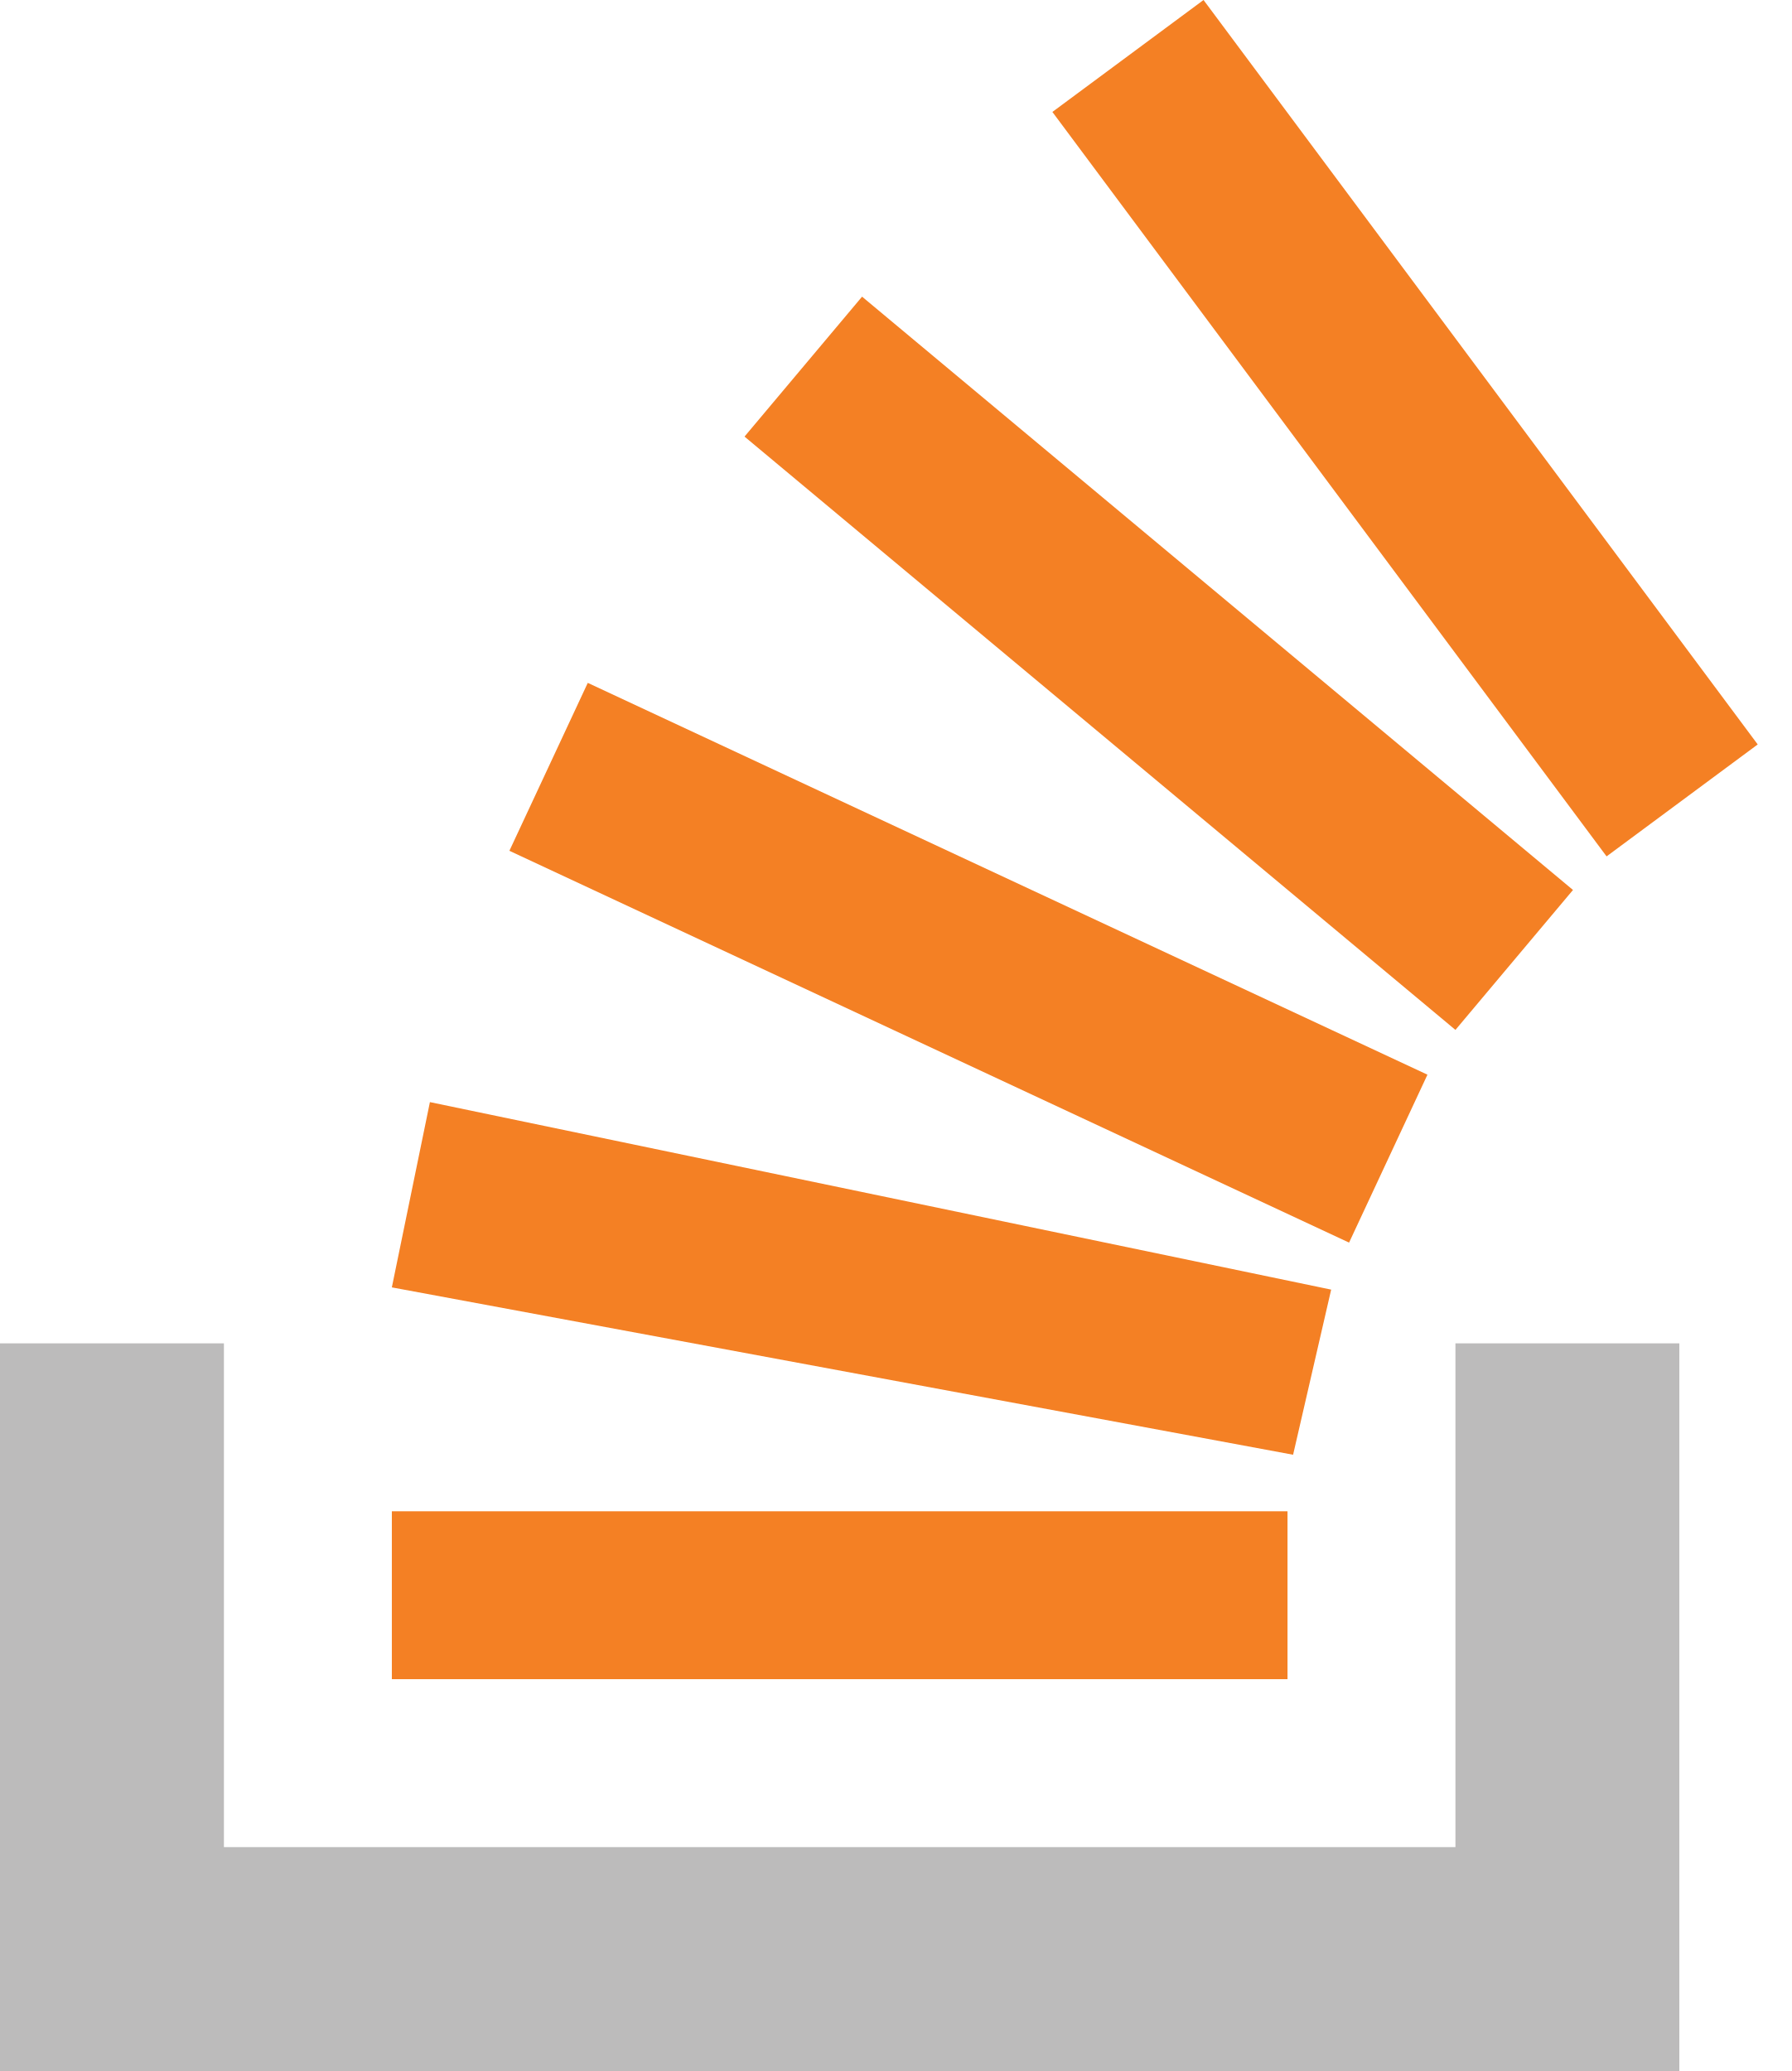
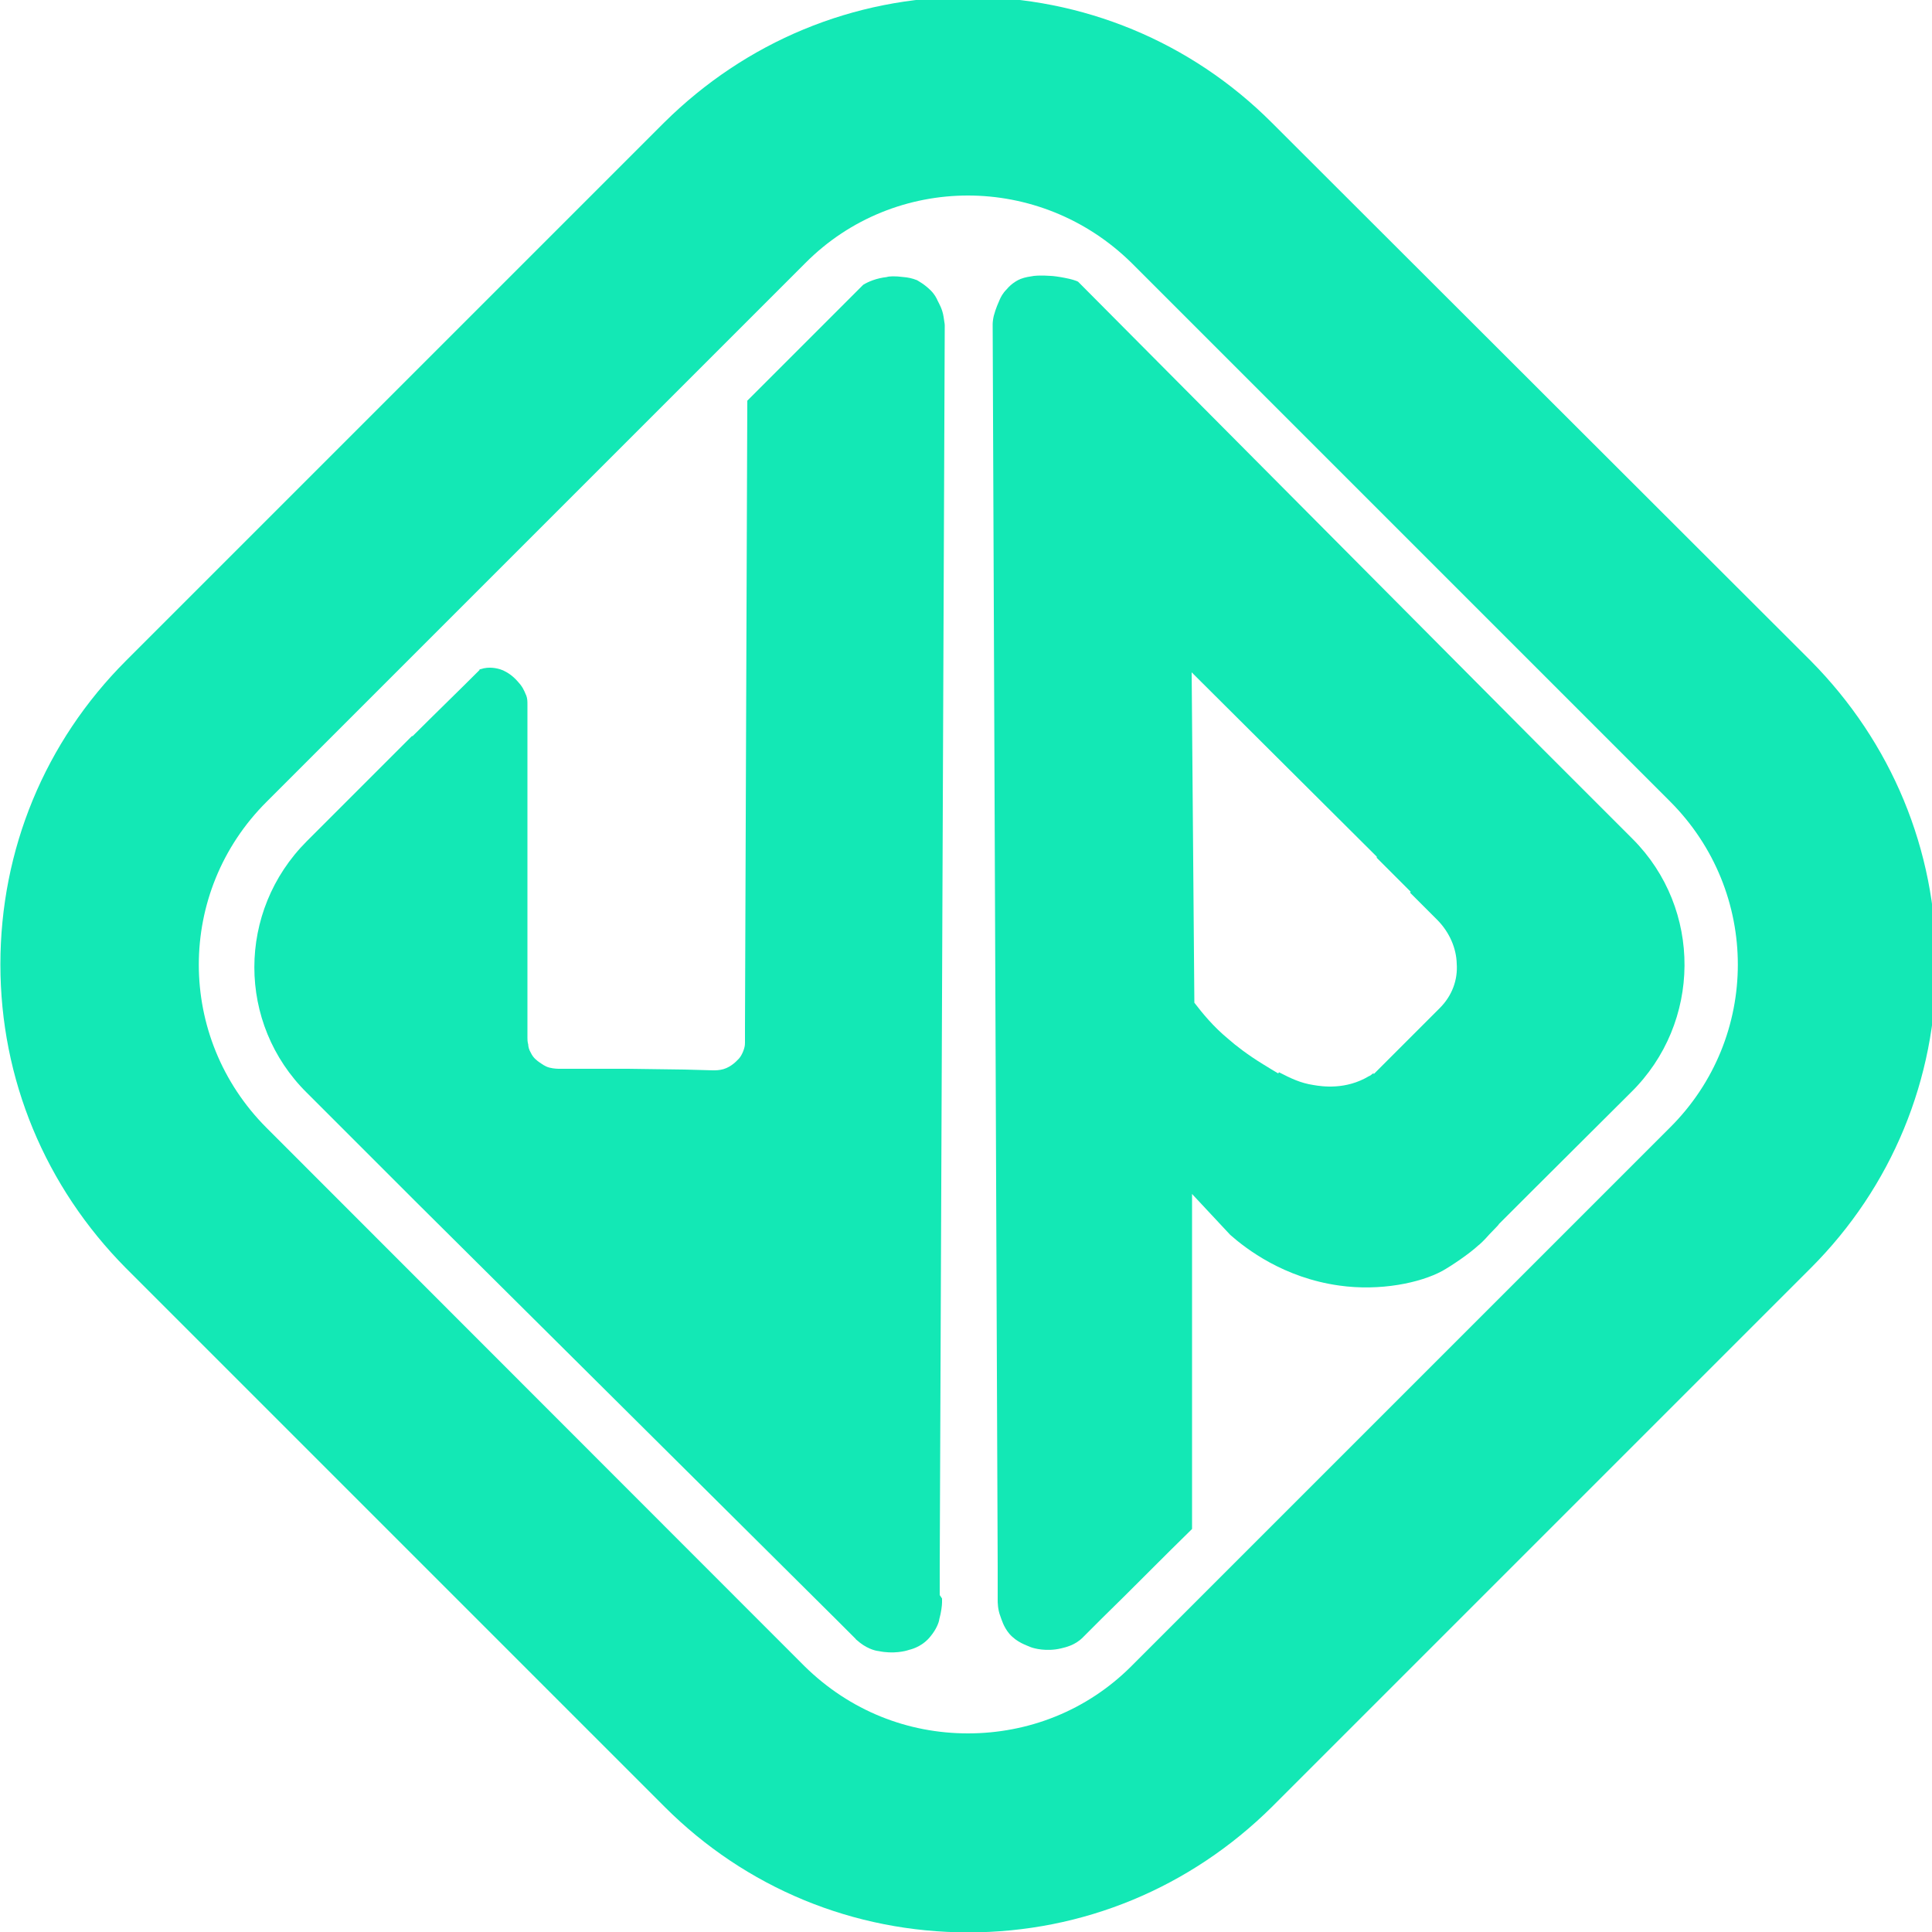
- <svg xmlns="http://www.w3.org/2000/svg" width="32" height="37" viewBox="0 0 32 37" fill="none">
-   <path d="M26 33V24H30V37H0V24H4V33H26Z" fill="#BCBBBB" />
-   <path d="M21.5 0L18.8 2L28.7 15.3L31.4 13.3L21.5 0ZM26 18.4L13.3 7.8L15.4 5.3L28.1 15.9L26 18.4ZM9.1 15.2L24.1 22.2L25.5 19.2L10.5 12.2L9.1 15.2ZM23.1 25.99L23.78 23.04L7.68 19.69L7 23L23.1 25.99V25.99ZM23 30H7V27H23V30Z" fill="#F48024" />
+ <svg xmlns="http://www.w3.org/2000/svg" version="1.1" id="Layer_1" x="0px" y="0px" viewBox="0 0 500 500" fill="#13e8b5" xml:space="preserve">
+   <g>
+     <path id="logo_U" d="M243.2,412.8v-7.3l1.3-321.3c0-0.5-0.2-1.3-0.3-2.2c-0.3-2-1.2-3.5-1.5-4.1c-0.3-0.7-0.8-1.7-1.8-2.7   c-1.7-1.7-3.3-2.5-3.6-2.7c-1.3-0.5-2.3-0.7-3.5-0.8c-2.2-0.3-3.8-0.2-4.3,0c-2.7,0.3-4.8,1.2-6.1,2c-9.9,9.9-19.9,19.9-30,30   L192.8,266v3.8c0,0.3,0,0.8-0.2,1.5c-0.5,1.7-1.3,2.7-1.8,3.1c0,0-1.5,1.7-3.6,2.3c-1,0.3-2.2,0.3-2.2,0.3c-0.2,0-0.5,0-0.5,0   l-7.3-0.2l-14.7-0.2h-16.9c-0.2,0-0.5,0-0.7,0c-0.5,0-1.5,0-2.7-0.3c-1.2-0.3-2-1-2.5-1.3c-0.7-0.5-1.7-1.2-2.3-2.5   c-0.5-0.8-0.7-1.7-0.7-2.2c-0.2-0.7-0.2-1.3-0.2-1.7V183c0-0.2,0-0.5,0-0.7c0-0.7,0-1.5-0.3-2.3c-0.2-0.3-0.5-1.5-1.5-2.8   c-0.7-0.8-2.3-3-5.3-4c-0.7-0.2-2.8-0.8-5.1,0c-0.2,0-0.2,0-0.2,0.2c-5.8,5.8-11.6,11.4-17.4,17.2v-0.2l-27.3,27.3   c-18.1,18.1-18.1,47.2,0,65.1L94.6,298l0,0l3.6,3.6l9.1,9.1l0,0l109.4,108.7l4.6,4.6c0.2,0.2,0.2,0.3,0.5,0.5   c2.2,2,4.5,2.7,5.6,2.8c3.8,0.8,7,0,7.8-0.3c1.3-0.3,3.8-1.2,5.6-3.5c1.5-1.8,2.2-3.6,2.3-4.5c0.5-1.8,0.7-3.6,0.7-4.3   c0-0.3,0-0.7,0-1L243.2,412.8L243.2,412.8z" />
+     <path id="logo_border" d="M250.5,50.6c15.2,0,30.5,5.8,42.3,17.4l139.4,139.4c23.4,23.4,23.4,61.1,0,84.4L292.8,431.2   c-11.6,11.6-26.8,17.4-42.3,17.4s-30.5-5.8-42.3-17.4L69,291.9c-23.4-23.4-23.4-61.1,0-84.4L208.4,68.1   C220,56.4,235.3,50.6,250.5,50.6 M250.5-0.8c-29.7,0-57.5,11.6-78.6,32.5L32.6,171c-21,21-32.5,48.9-32.5,78.6   c0,29.7,11.6,57.5,32.5,78.6l139.4,139.4c21,21,48.9,32.5,78.6,32.5s57.5-11.6,78.6-32.5l139.4-139.4c21-21,32.5-48.9,32.5-78.6   s-11.6-57.5-32.5-78.6L329.1,31.7C308.2,10.8,280.2-0.8,250.5-0.8L250.5-0.8L250.5-0.8z" />
+     <path id="logo_P" d="M422.5,217.1l-23.2-23.2L280,73.9c0,0,0,0-1-1c-0.3-0.2-1.8-0.7-3.5-1c-1.5-0.3-3.1-0.5-3.6-0.5   c-0.5,0-2.2-0.2-4.3,0c-1.2,0.2-2.2,0.3-3.5,0.8c-0.5,0.2-2.2,1-3.6,2.7c-1,1-1.5,2-1.8,2.7c-0.3,0.7-1,2.2-1.5,4.1   c-0.2,0.8-0.3,1.7-0.3,2.2l1.3,321.3v7.3v0.5c0,0.2,0,0.5,0,1c0,0.7,0,2.5,0.7,4.3c0.3,0.8,0.8,2.7,2.3,4.5c2,2.3,4.5,3,5.6,3.5   c0.8,0.3,4,1.2,7.8,0.3c1.2-0.3,3.6-0.8,5.6-2.8c0.2-0.2,0.3-0.3,0.5-0.5l4.6-4.6c7.8-7.6,15.4-15.4,23.2-23v-0.2   c0,0,0-73.4,0-86.5c3.3,3.5,6.6,7.1,9.9,10.6c4.1,3.6,13.8,11.1,28.2,13.1c10.6,1.5,21-0.7,26.7-3.8c2.3-1.3,6.8-4.3,9.3-6.6   c0.3-0.2,1.5-1.3,2.8-2.8c1.2-1.3,2.5-2.5,2.5-2.7l5.1-5.1c0,0,0,0,3.1-3.1l26-25.9C440.4,264.7,440.6,235.2,422.5,217.1   L422.5,217.1z M372.6,260.9l-17.1,17.1v-0.3l0,0c-0.5,0.3-0.8,0.7-1.2,0.8c-6,3.6-12.1,2.7-14.4,2.3c-3.3-0.5-5.8-1.7-8.9-3.3   l-0.2,0.3c-1.2-0.7-2.5-1.5-3.8-2.3c-4.1-2.5-7.3-5-9.1-6.6c-4-3.3-6.8-6.8-8.8-9.4c-0.2-28.5-0.5-57-0.7-85.5l47.9,47.7v0.3   l5.3,5.3l0,0l3.5,3.5l-0.2,0.2l7,7c3.3,3.3,5,7.5,5.1,11.4C377.3,253.6,375.8,257.7,372.6,260.9L372.6,260.9z" />
+   </g>
</svg>
